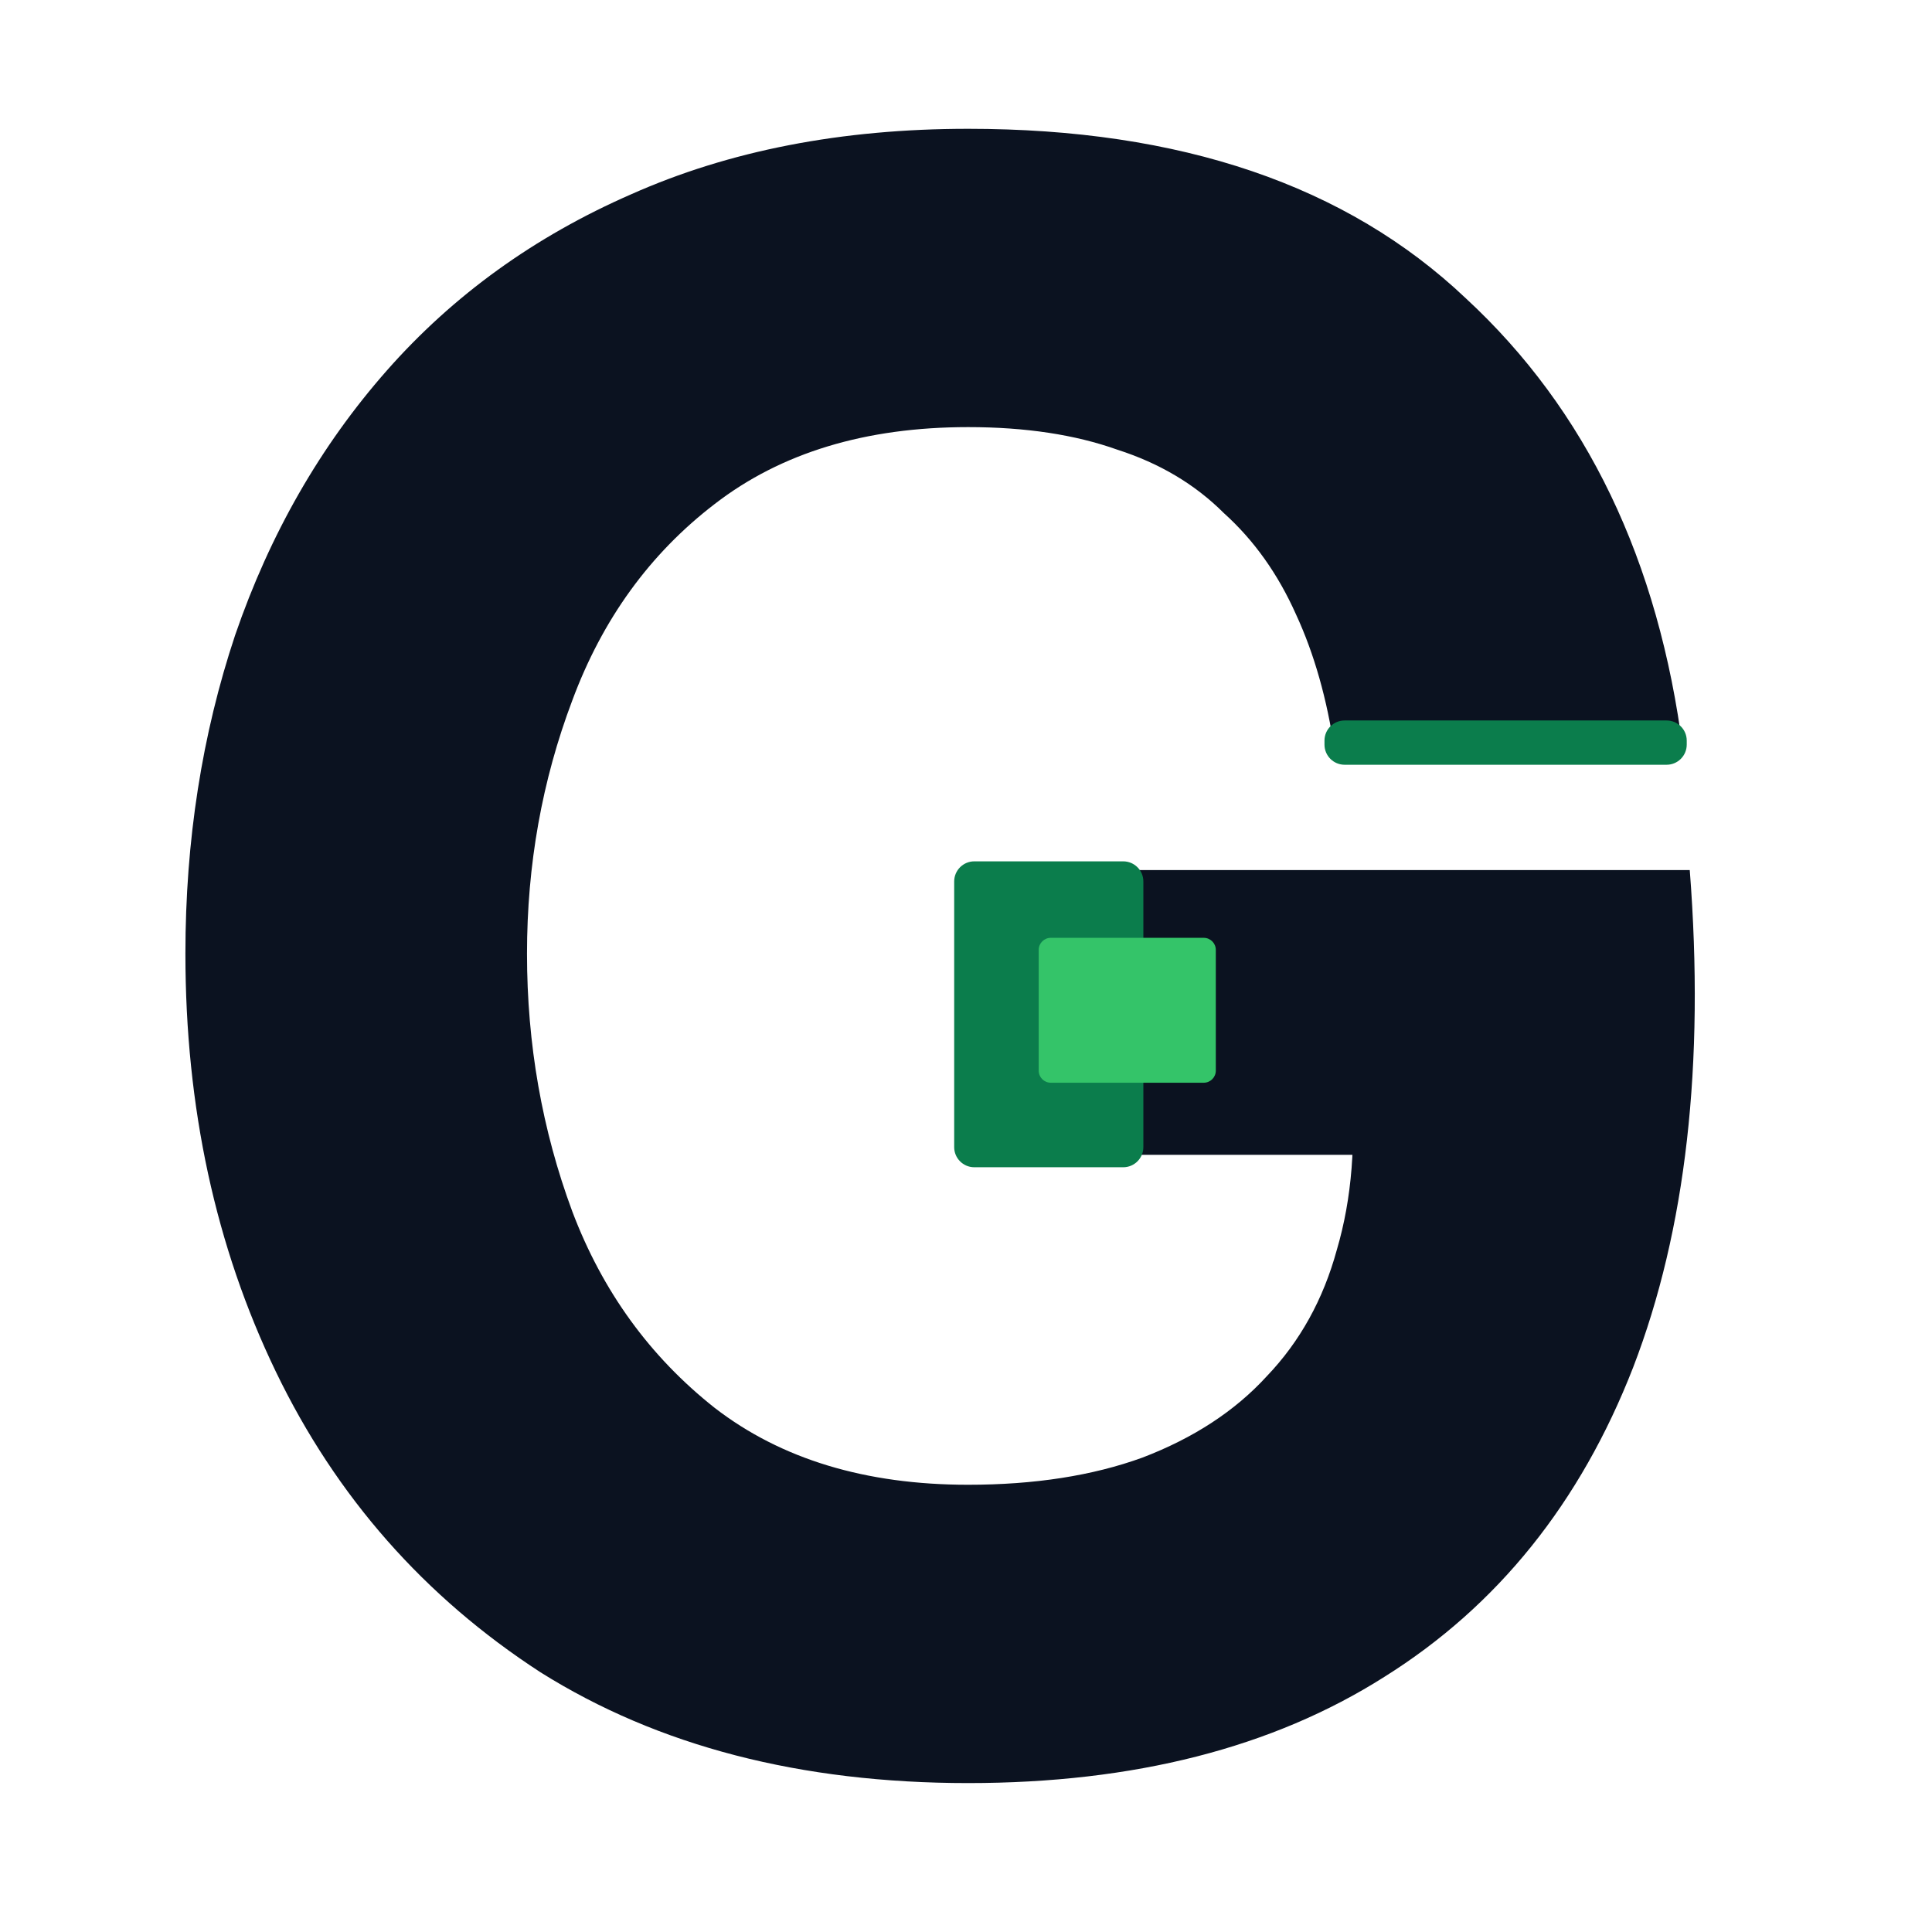
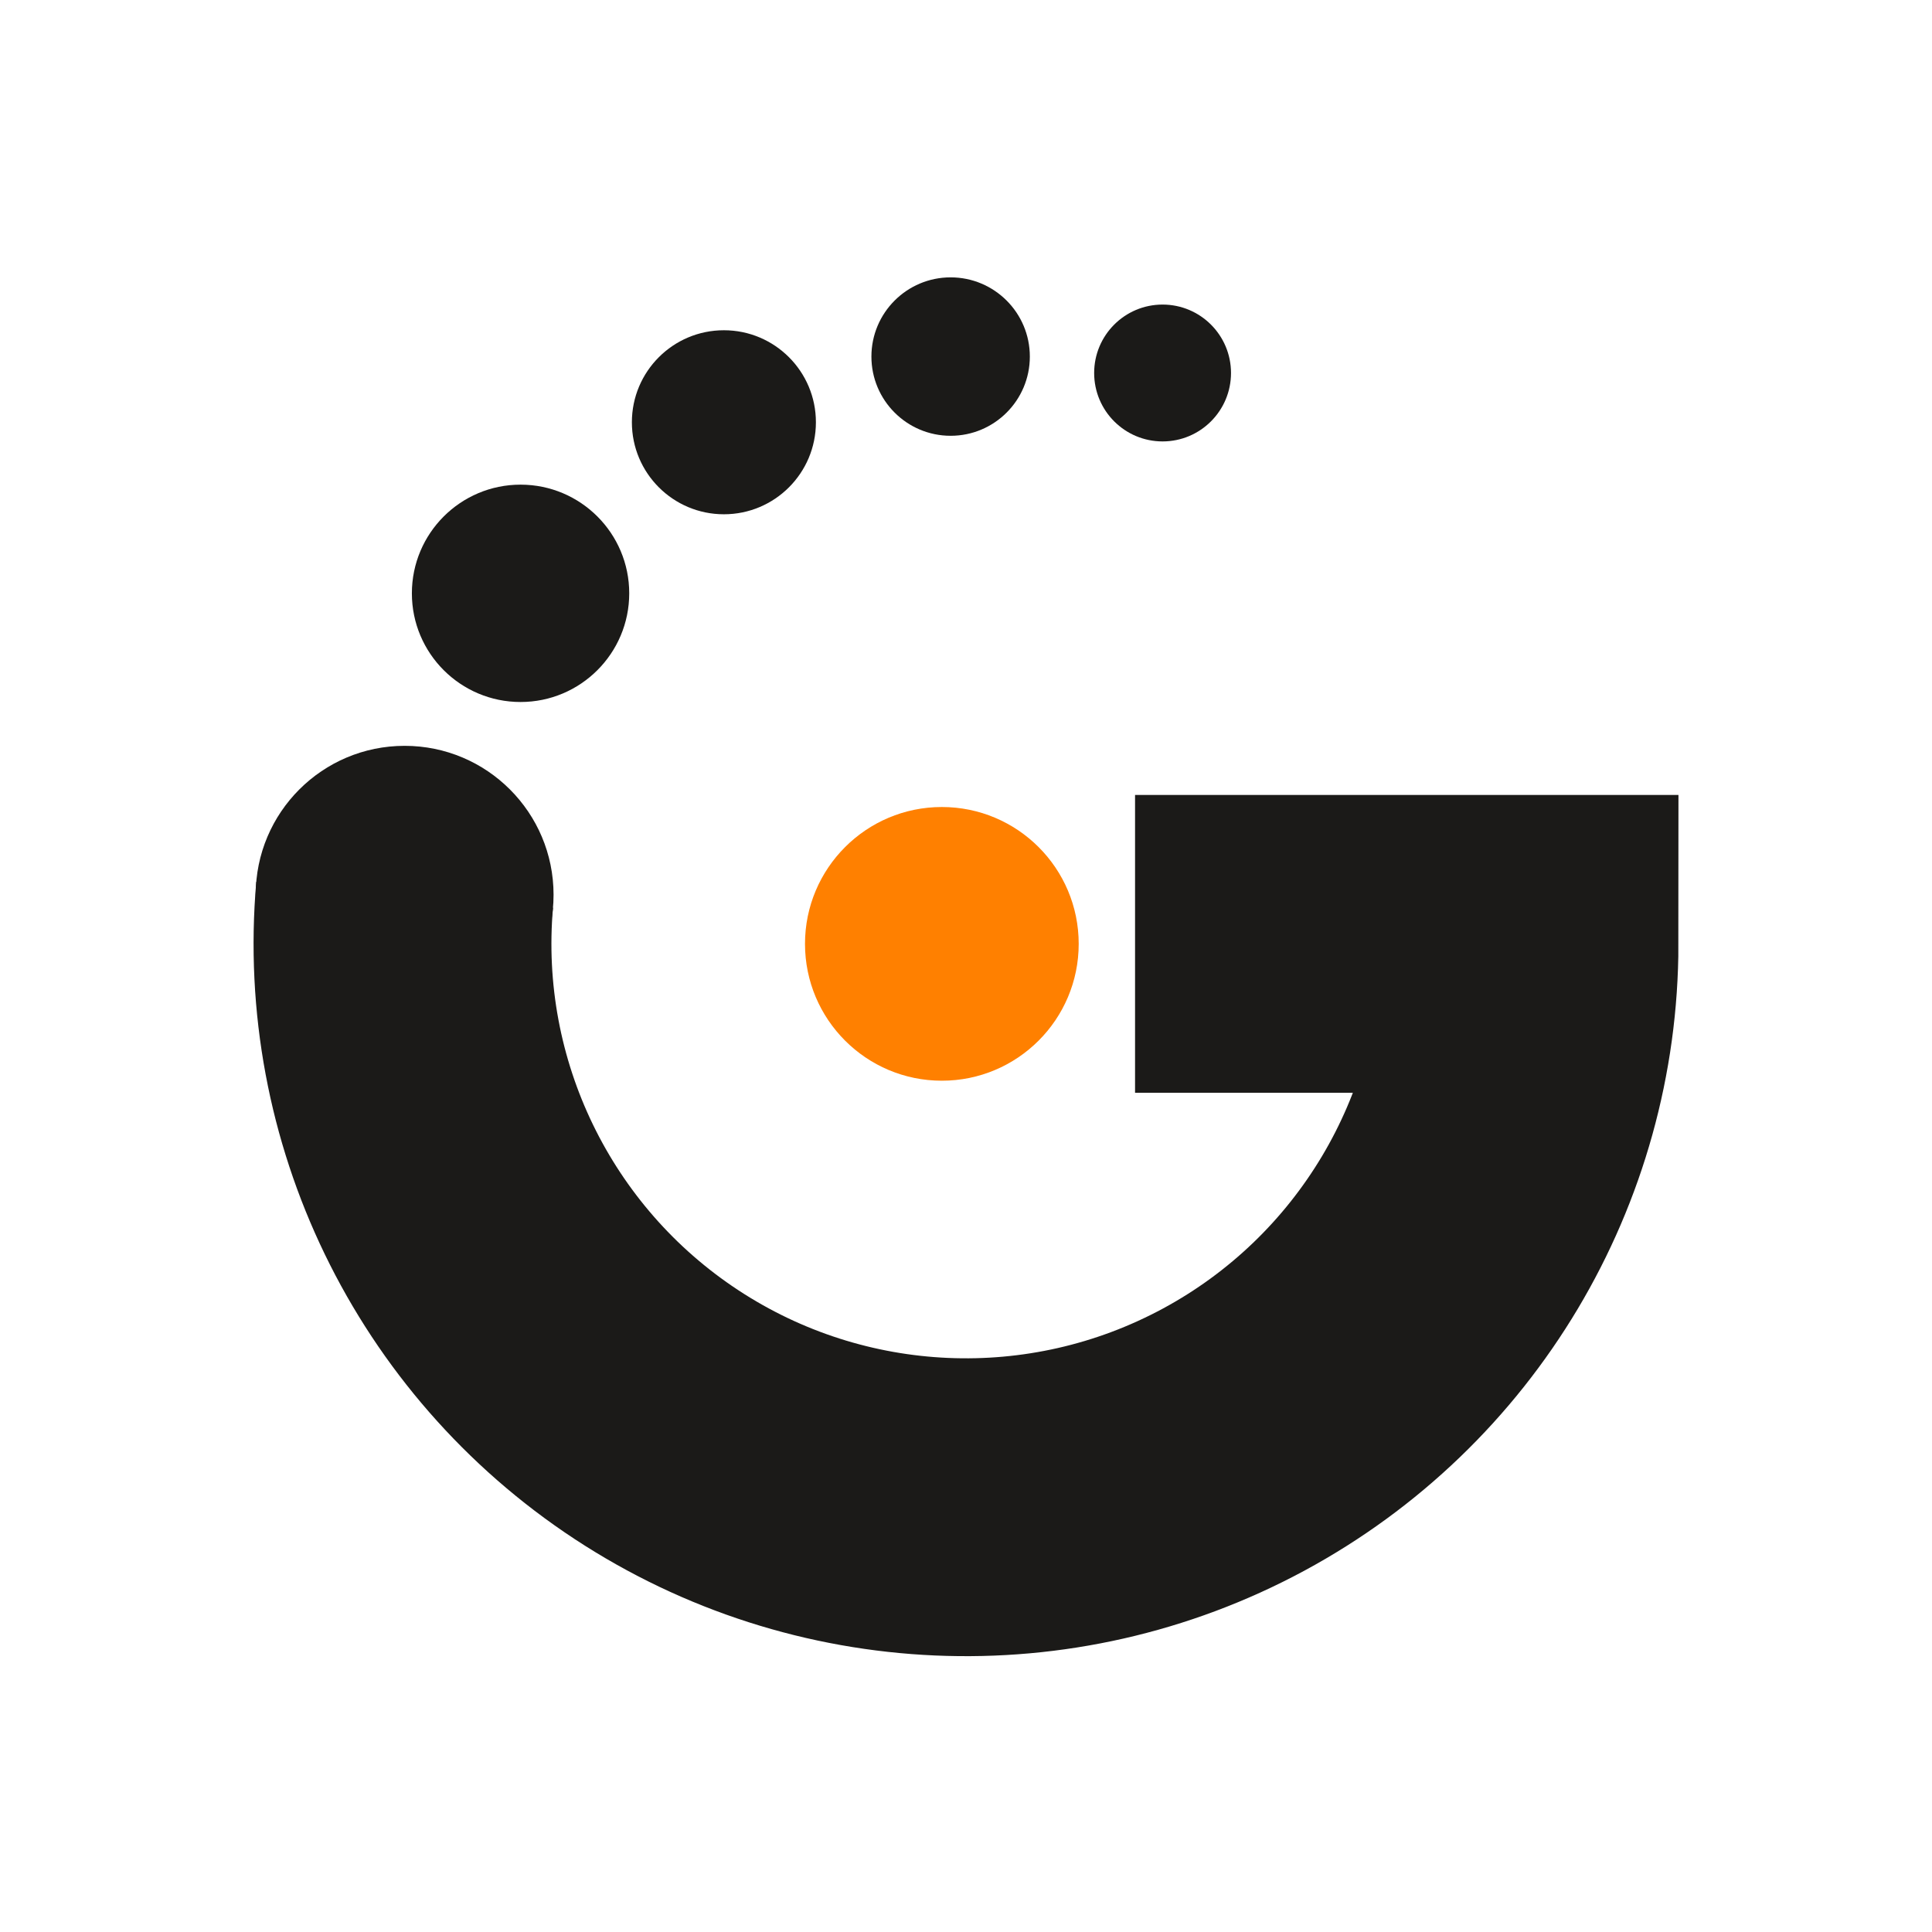
<svg xmlns="http://www.w3.org/2000/svg" viewBox="0 0 480 480" fill="none">
  <style>
-     .g { fill: #0B1220; }
-     @media (prefers-color-scheme: dark) { .g { fill: #F1F5F9; } }
+     .g { fill: #1B1A18; } .s { stroke: #1B1A18; }
+     @media (prefers-color-scheme: dark) { .g { fill: #EEECE8; } .s { stroke: #EEECE8; } }
  </style>
-   <path class="g" d="M240.527 443C198.937 443 163.529 433.829 134.303 415.488C105.452 396.772 83.533 371.88 68.545 340.811C53.558 309.743 46.064 275.119 46.064 236.939C46.064 208.865 50.185 182.475 58.429 157.77C67.046 132.691 79.599 110.794 96.085 92.078C112.571 73.362 132.804 58.764 156.784 48.283C181.139 37.428 209.053 32 240.527 32C293.358 32 334.573 46.037 364.174 74.111C394.149 101.81 412.134 139.242 418.129 186.406H331.576C329.703 173.679 326.518 162.449 322.021 152.717C317.525 142.611 311.53 134.189 304.036 127.451C296.917 120.339 288.112 115.098 277.621 111.73C267.13 107.986 254.765 106.115 240.527 106.115C215.048 106.115 194.066 112.478 177.579 125.205C161.468 137.557 149.665 153.84 142.171 174.053C134.678 193.892 130.931 214.854 130.931 236.939C130.931 259.398 134.678 280.734 142.171 300.947C149.665 320.785 161.468 337.068 177.579 349.795C194.066 362.522 215.048 368.885 240.527 368.885C257.013 368.885 271.439 366.639 283.803 362.148C296.543 357.281 306.847 350.544 314.715 341.934C322.958 333.325 328.766 322.844 332.138 310.492C335.885 297.765 337.009 283.541 335.51 267.82L361.364 286.91H240.527V216.164H419.815C423.562 264.451 418.878 305.626 405.764 339.688C392.65 373.377 372.042 399.018 343.941 416.611C316.214 434.204 281.743 443 240.527 443Z" />
-   <rect x="237.064" y="214" width="47" height="76" rx="5" fill="#0B7D4C" />
-   <rect x="329.064" y="179" width="90" height="11" rx="5" fill="#0B7D4C" />
-   <path d="M258.064 236C258.064 234.343 259.407 233 261.064 233H299.064C300.721 233 302.064 234.343 302.064 236V266C302.064 267.657 300.721 269 299.064 269H261.064C259.407 269 258.064 267.657 258.064 266V236Z" fill="#34C469" />
+   <g transform="translate(2 -5.5)">
+     <path d="M98.53 227.8A140 140 0 1 0 378 240H280" class="s" stroke-width="74" fill="none" />
+     <circle cx="98.53" cy="227.8" r="37" class="g" />
+     <circle cx="127.33" cy="152.91" r="27" class="g" />
+     <circle cx="177.85" cy="110.41" r="22.86" class="g" />
+     <circle cx="234.18" cy="94.09" r="19.68" class="g" />
+     <circle cx="286.84" cy="98.17" r="17" class="g" />
+     <circle cx="232" cy="240" r="34" fill="#FF8000" />
+   </g>
</svg>
